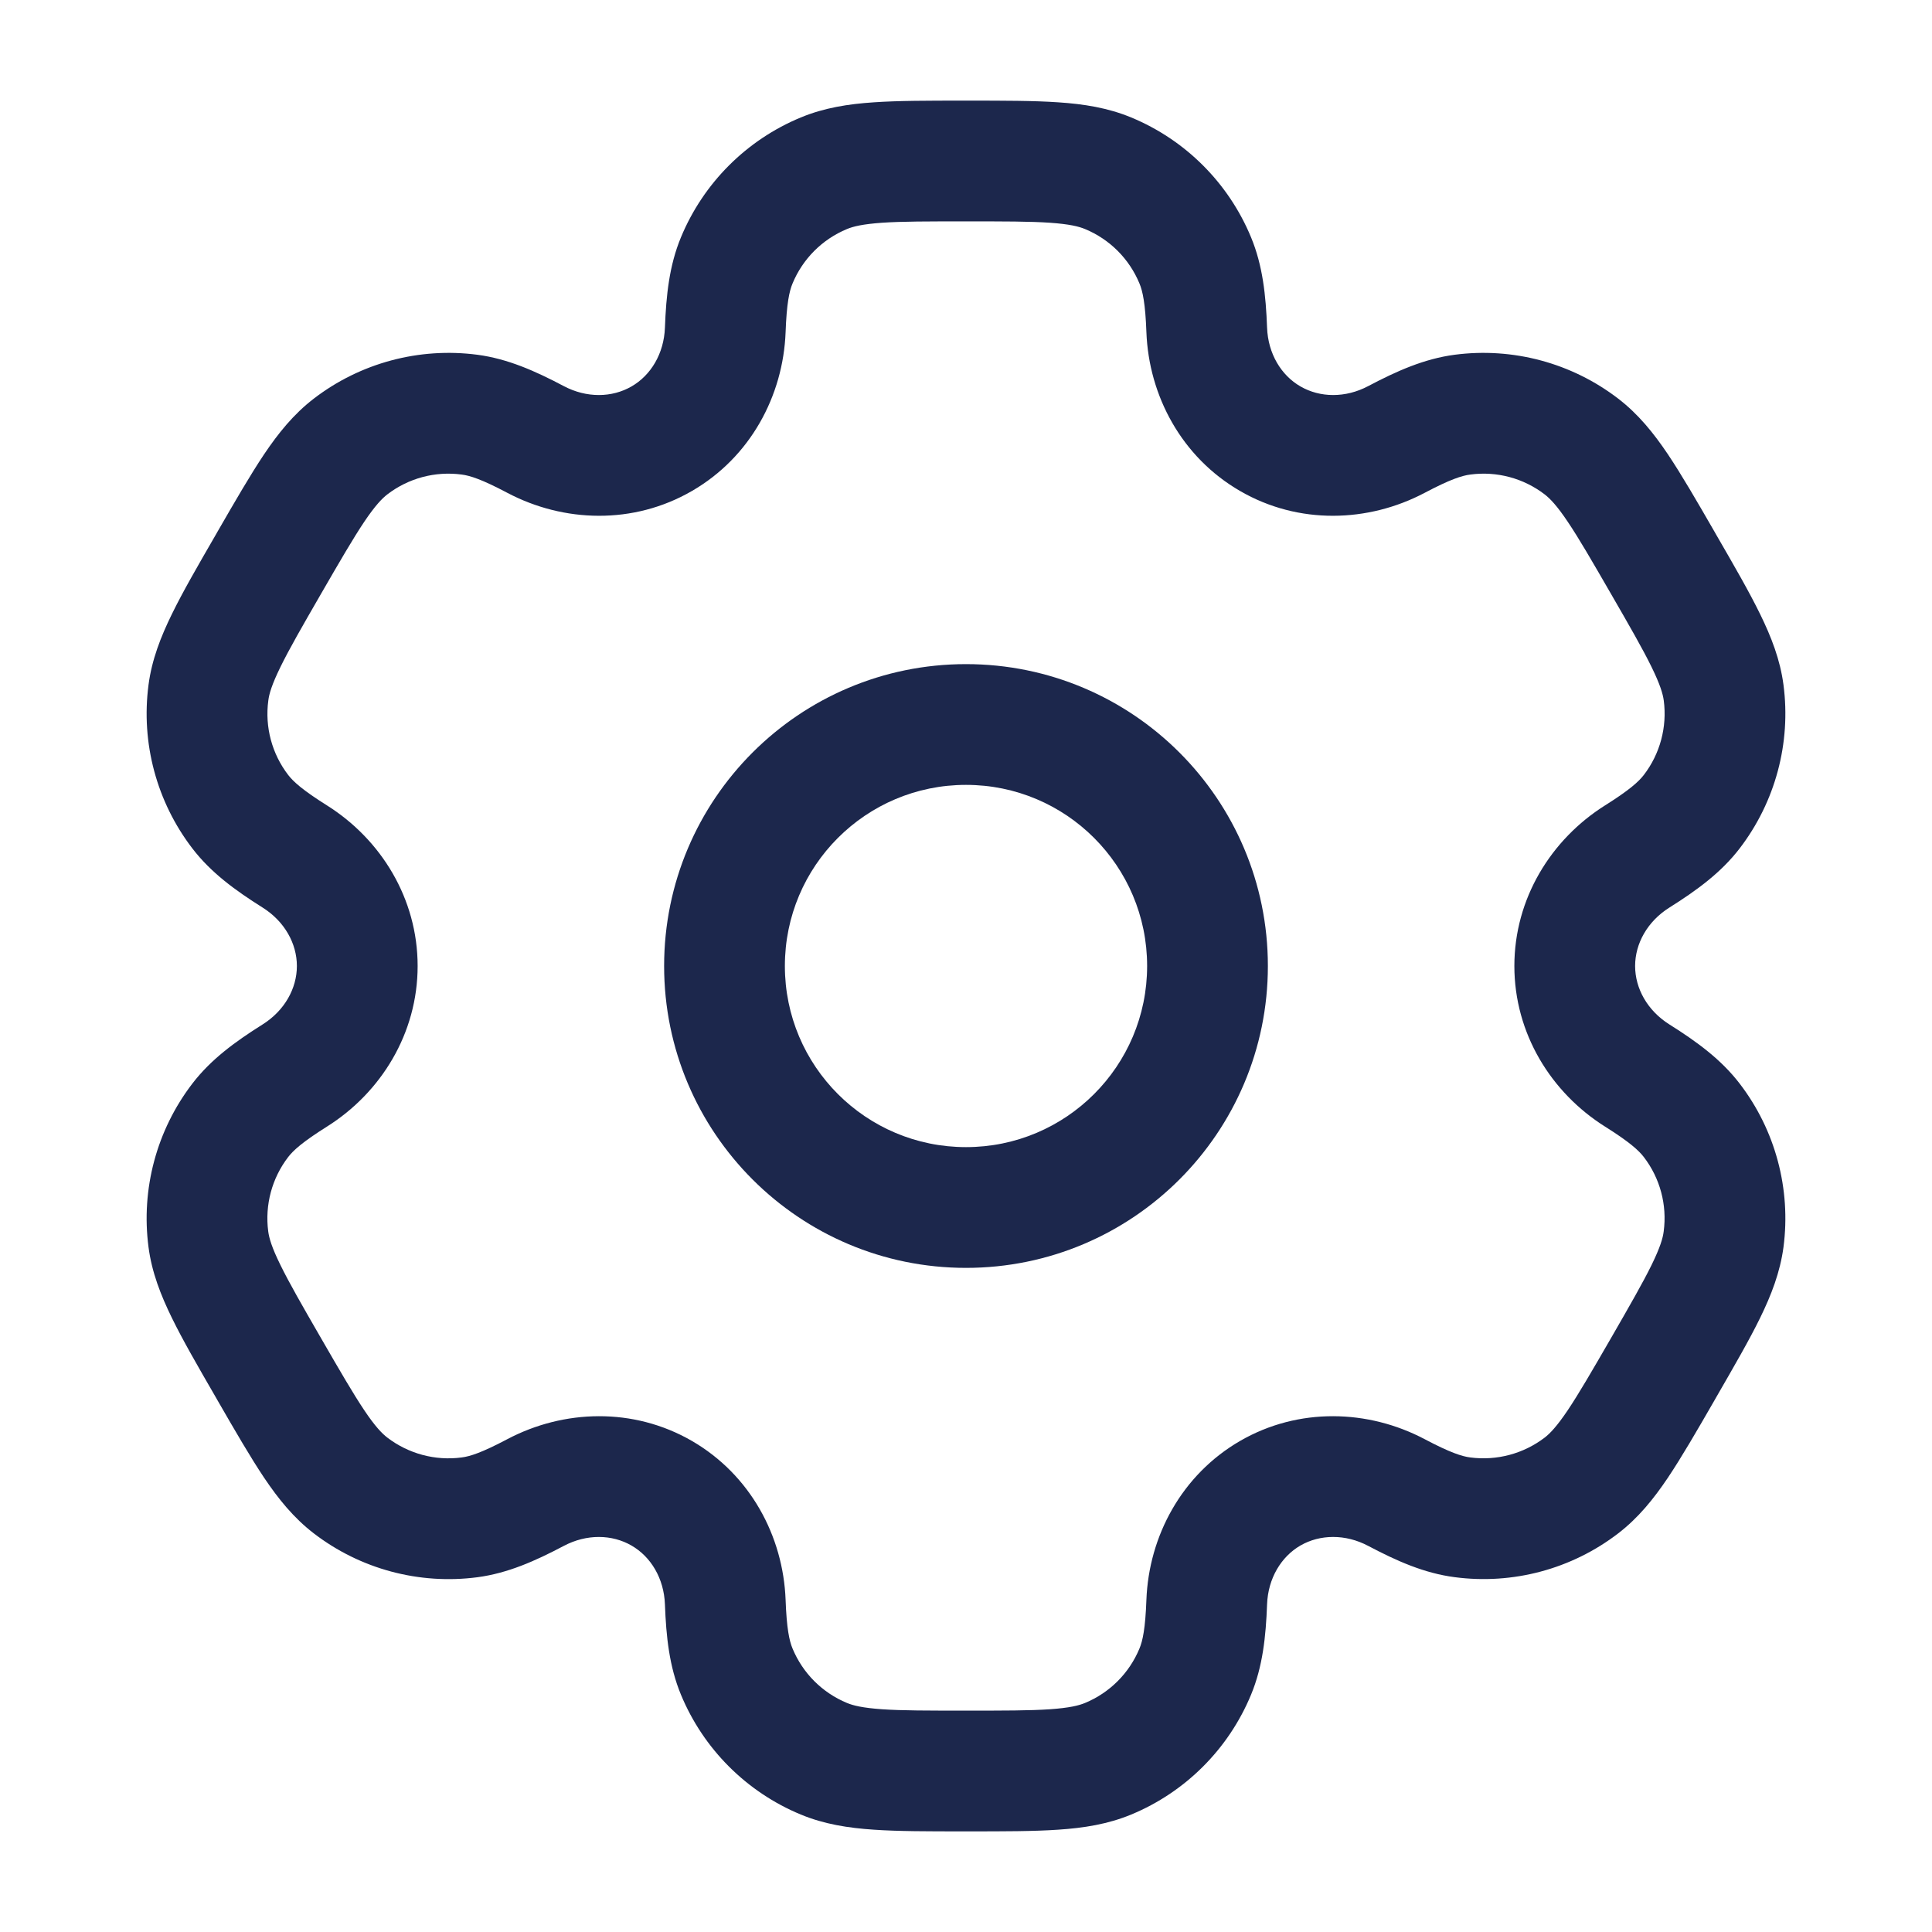
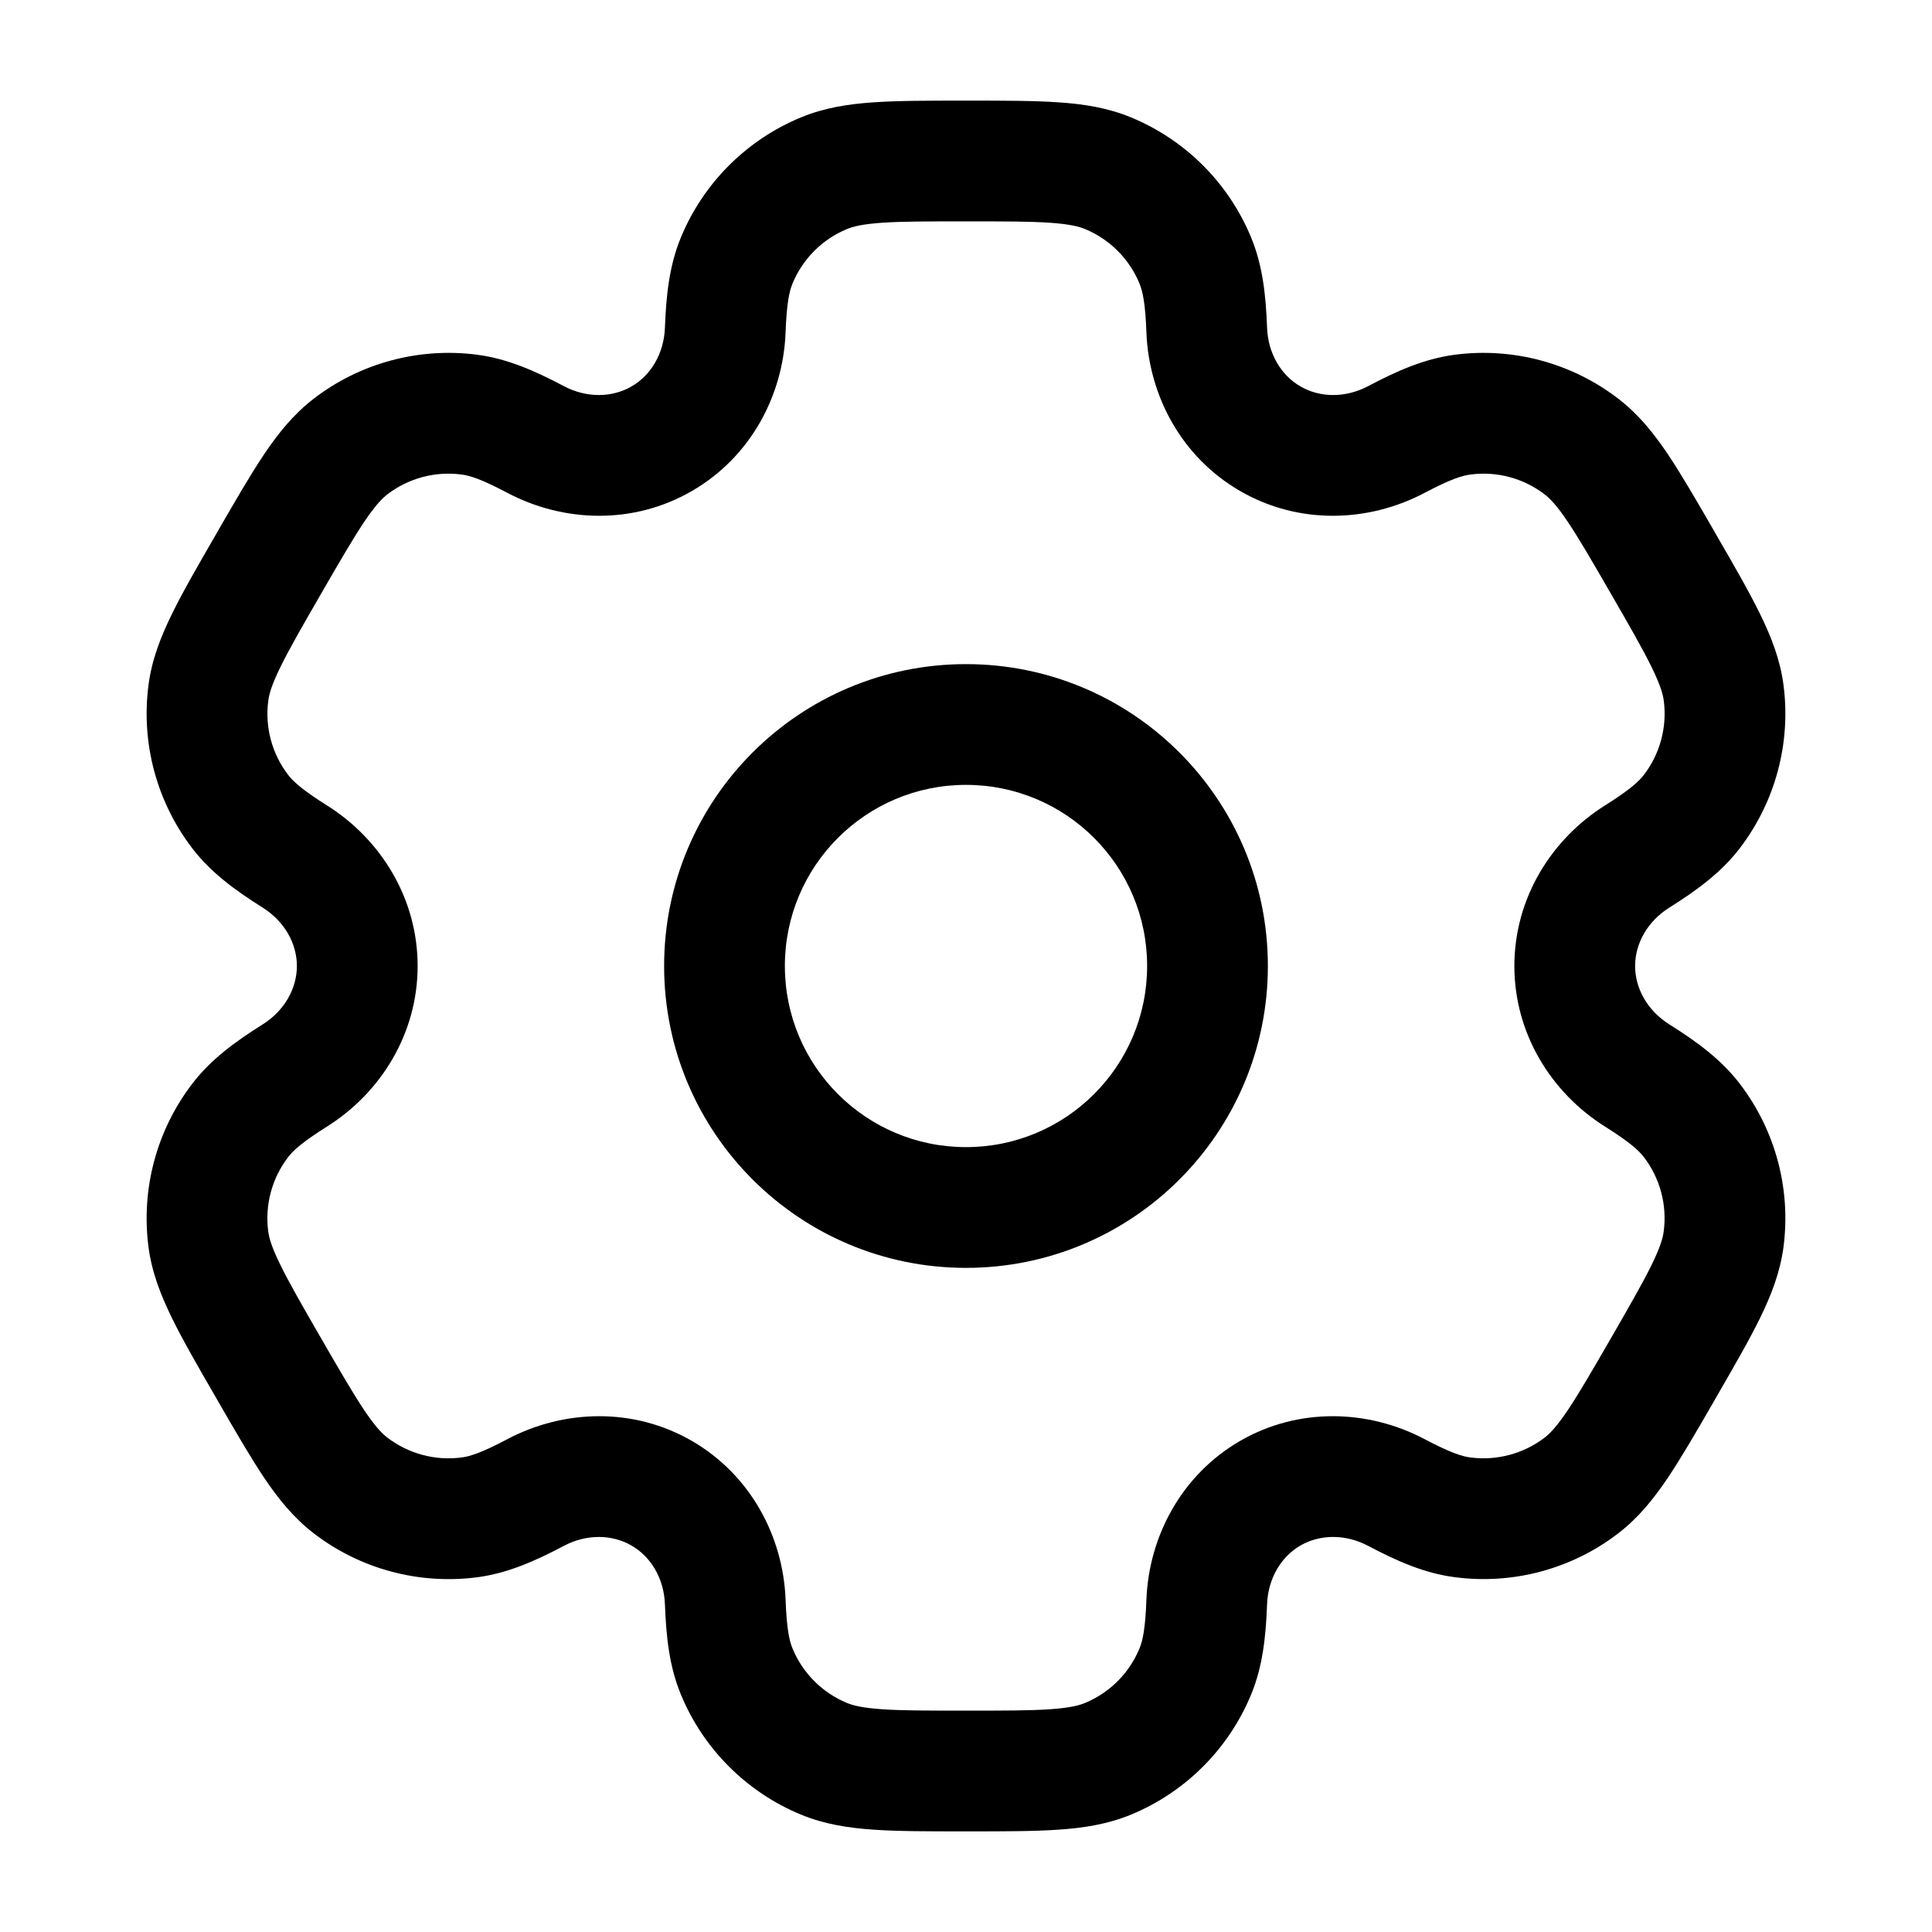
<svg xmlns="http://www.w3.org/2000/svg" width="800px" height="800px" viewBox="0 0 24 24" fill="none">
-   <path fill-rule="evenodd" clip-rule="evenodd" d="M12 8.25C9.929 8.25 8.25 9.929 8.25 12C8.25 14.071 9.929 15.75 12 15.75C14.071 15.75 15.75 14.071 15.75 12C15.75 9.929 14.071 8.25 12 8.25ZM9.75 12C9.75 10.757 10.757 9.75 12 9.75C13.243 9.75 14.25 10.757 14.25 12C14.25 13.243 13.243 14.25 12 14.25C10.757 14.25 9.75 13.243 9.75 12Z" fill="#1C274C" />
-   <path fill-rule="evenodd" clip-rule="evenodd" d="M11.975 1.25C11.53 1.25 11.159 1.25 10.855 1.271C10.537 1.292 10.238 1.339 9.948 1.459C9.274 1.738 8.738 2.274 8.459 2.948C8.314 3.298 8.275 3.668 8.26 4.07C8.248 4.393 8.085 4.663 7.844 4.801C7.603 4.94 7.288 4.947 7.003 4.796C6.647 4.608 6.307 4.457 5.931 4.407C5.208 4.312 4.476 4.508 3.898 4.952C3.648 5.144 3.458 5.38 3.281 5.643C3.111 5.897 2.925 6.218 2.703 6.603L2.678 6.647C2.455 7.032 2.27 7.353 2.136 7.627C1.996 7.913 1.886 8.195 1.845 8.507C1.75 9.23 1.946 9.961 2.39 10.54C2.621 10.841 2.922 11.06 3.262 11.274C3.536 11.446 3.688 11.722 3.688 12C3.688 12.278 3.536 12.554 3.262 12.726C2.922 12.94 2.621 13.159 2.39 13.46C1.946 14.039 1.75 14.77 1.845 15.493C1.886 15.805 1.996 16.087 2.136 16.373C2.27 16.647 2.455 16.968 2.678 17.353L2.703 17.397C2.925 17.782 3.111 18.103 3.281 18.357C3.458 18.62 3.648 18.856 3.898 19.048C4.476 19.492 5.208 19.688 5.931 19.593C6.307 19.543 6.647 19.392 7.003 19.204C7.288 19.053 7.603 19.06 7.844 19.199C8.085 19.337 8.248 19.607 8.26 19.93C8.275 20.332 8.314 20.702 8.459 21.052C8.738 21.726 9.274 22.262 9.948 22.541C10.238 22.661 10.537 22.708 10.855 22.729C11.159 22.75 11.53 22.75 11.975 22.75H12.025C12.47 22.75 12.841 22.75 13.145 22.729C13.463 22.708 13.762 22.661 14.052 22.541C14.726 22.262 15.262 21.726 15.541 21.052C15.686 20.702 15.725 20.332 15.74 19.93C15.752 19.607 15.915 19.337 16.156 19.198C16.397 19.06 16.712 19.053 16.997 19.204C17.353 19.392 17.693 19.543 18.069 19.592C18.792 19.688 19.524 19.492 20.102 19.048C20.352 18.856 20.542 18.62 20.719 18.357C20.889 18.103 21.075 17.782 21.297 17.397L21.322 17.353C21.544 16.968 21.73 16.647 21.864 16.373C22.004 16.087 22.113 15.805 22.155 15.493C22.25 14.77 22.054 14.038 21.61 13.46C21.379 13.159 21.078 12.94 20.738 12.726C20.464 12.554 20.312 12.278 20.312 12C20.312 11.722 20.464 11.446 20.738 11.274C21.078 11.06 21.379 10.841 21.61 10.54C22.054 9.961 22.25 9.23 22.155 8.507C22.114 8.195 22.004 7.913 21.864 7.627C21.73 7.353 21.545 7.032 21.322 6.647L21.297 6.603C21.075 6.218 20.889 5.897 20.719 5.643C20.542 5.38 20.352 5.144 20.102 4.952C19.524 4.508 18.792 4.312 18.069 4.407C17.693 4.457 17.353 4.608 16.997 4.796C16.712 4.947 16.397 4.94 16.156 4.801C15.915 4.663 15.752 4.393 15.74 4.07C15.725 3.668 15.686 3.298 15.541 2.948C15.262 2.274 14.726 1.738 14.052 1.459C13.762 1.339 13.463 1.292 13.145 1.271C12.841 1.25 12.47 1.25 12.025 1.25H11.975ZM10.522 2.845C10.599 2.813 10.716 2.784 10.957 2.767C11.204 2.75 11.524 2.75 12 2.75C12.476 2.75 12.796 2.75 13.043 2.767C13.284 2.784 13.401 2.813 13.478 2.845C13.785 2.972 14.028 3.215 14.155 3.522C14.195 3.618 14.228 3.769 14.241 4.126C14.271 4.918 14.68 5.681 15.406 6.1C16.132 6.52 16.997 6.492 17.698 6.122C18.014 5.955 18.161 5.908 18.265 5.895C18.594 5.851 18.926 5.94 19.189 6.142C19.255 6.193 19.34 6.28 19.474 6.48C19.613 6.686 19.773 6.963 20.011 7.375C20.249 7.787 20.408 8.064 20.517 8.287C20.623 8.504 20.657 8.62 20.668 8.703C20.711 9.032 20.622 9.364 20.42 9.627C20.356 9.71 20.242 9.814 19.94 10.004C19.268 10.426 18.812 11.162 18.812 12C18.812 12.838 19.268 13.574 19.94 13.996C20.242 14.186 20.356 14.29 20.42 14.373C20.622 14.636 20.711 14.968 20.667 15.297C20.657 15.38 20.623 15.496 20.517 15.713C20.408 15.935 20.249 16.212 20.011 16.625C19.773 17.037 19.612 17.314 19.474 17.52C19.339 17.72 19.255 17.807 19.189 17.858C18.926 18.059 18.594 18.148 18.265 18.105C18.161 18.092 18.014 18.045 17.698 17.878C16.997 17.508 16.132 17.48 15.406 17.899C14.68 18.319 14.271 19.082 14.241 19.874C14.228 20.231 14.195 20.382 14.155 20.478C14.028 20.785 13.785 21.028 13.478 21.155C13.401 21.187 13.284 21.216 13.043 21.233C12.796 21.25 12.476 21.25 12 21.25C11.524 21.25 11.204 21.25 10.957 21.233C10.716 21.216 10.599 21.187 10.522 21.155C10.215 21.028 9.972 20.785 9.845 20.478C9.805 20.382 9.772 20.231 9.759 19.874C9.729 19.082 9.32 18.319 8.594 17.899C7.868 17.48 7.003 17.508 6.302 17.878C5.986 18.045 5.839 18.092 5.735 18.105C5.406 18.149 5.074 18.059 4.811 17.858C4.745 17.807 4.66 17.72 4.526 17.52C4.388 17.314 4.227 17.037 3.989 16.625C3.751 16.213 3.592 15.936 3.483 15.713C3.376 15.496 3.343 15.38 3.332 15.297C3.289 14.968 3.378 14.636 3.58 14.373C3.644 14.29 3.758 14.186 4.06 13.996C4.732 13.574 5.188 12.838 5.188 12C5.188 11.162 4.732 10.426 4.06 10.004C3.758 9.814 3.644 9.71 3.58 9.627C3.378 9.364 3.289 9.031 3.333 8.703C3.343 8.62 3.377 8.504 3.483 8.287C3.592 8.064 3.751 7.787 3.989 7.375C4.227 6.963 4.388 6.686 4.526 6.48C4.661 6.28 4.745 6.193 4.811 6.142C5.074 5.94 5.406 5.851 5.735 5.895C5.839 5.908 5.986 5.955 6.302 6.122C7.003 6.492 7.868 6.52 8.594 6.1C9.32 5.681 9.729 4.918 9.759 4.126C9.772 3.769 9.805 3.618 9.845 3.522C9.972 3.215 10.215 2.972 10.522 2.845Z" fill="#1C274C" />
+   <path fill-rule="evenodd" clip-rule="evenodd" d="M12 8.25C9.929 8.25 8.25 9.929 8.25 12C8.25 14.071 9.929 15.75 12 15.75C14.071 15.75 15.75 14.071 15.75 12C15.75 9.929 14.071 8.25 12 8.25ZM9.75 12C9.75 10.757 10.757 9.75 12 9.75C13.243 9.75 14.25 10.757 14.25 12C14.25 13.243 13.243 14.25 12 14.25C10.757 14.25 9.75 13.243 9.75 12Z" fill="#000000" />
+   <path fill-rule="evenodd" clip-rule="evenodd" d="M11.975 1.25C11.53 1.25 11.159 1.25 10.855 1.271C10.537 1.292 10.238 1.339 9.948 1.459C9.274 1.738 8.738 2.274 8.459 2.948C8.314 3.298 8.275 3.668 8.26 4.07C8.248 4.393 8.085 4.663 7.844 4.801C7.603 4.94 7.288 4.947 7.003 4.796C6.647 4.608 6.307 4.457 5.931 4.407C5.208 4.312 4.476 4.508 3.898 4.952C3.648 5.144 3.458 5.38 3.281 5.643C3.111 5.897 2.925 6.218 2.703 6.603L2.678 6.647C2.455 7.032 2.27 7.353 2.136 7.627C1.996 7.913 1.886 8.195 1.845 8.507C1.75 9.23 1.946 9.961 2.39 10.54C2.621 10.841 2.922 11.06 3.262 11.274C3.536 11.446 3.688 11.722 3.688 12C3.688 12.278 3.536 12.554 3.262 12.726C2.922 12.94 2.621 13.159 2.39 13.46C1.946 14.039 1.75 14.77 1.845 15.493C1.886 15.805 1.996 16.087 2.136 16.373C2.27 16.647 2.455 16.968 2.678 17.353L2.703 17.397C2.925 17.782 3.111 18.103 3.281 18.357C3.458 18.62 3.648 18.856 3.898 19.048C4.476 19.492 5.208 19.688 5.931 19.593C6.307 19.543 6.647 19.392 7.003 19.204C7.288 19.053 7.603 19.06 7.844 19.199C8.085 19.337 8.248 19.607 8.26 19.93C8.275 20.332 8.314 20.702 8.459 21.052C8.738 21.726 9.274 22.262 9.948 22.541C10.238 22.661 10.537 22.708 10.855 22.729C11.159 22.75 11.53 22.75 11.975 22.75H12.025C12.47 22.75 12.841 22.75 13.145 22.729C13.463 22.708 13.762 22.661 14.052 22.541C14.726 22.262 15.262 21.726 15.541 21.052C15.686 20.702 15.725 20.332 15.74 19.93C15.752 19.607 15.915 19.337 16.156 19.198C16.397 19.06 16.712 19.053 16.997 19.204C17.353 19.392 17.693 19.543 18.069 19.592C18.792 19.688 19.524 19.492 20.102 19.048C20.352 18.856 20.542 18.62 20.719 18.357C20.889 18.103 21.075 17.782 21.297 17.397L21.322 17.353C21.544 16.968 21.73 16.647 21.864 16.373C22.004 16.087 22.113 15.805 22.155 15.493C22.25 14.77 22.054 14.038 21.61 13.46C21.379 13.159 21.078 12.94 20.738 12.726C20.464 12.554 20.312 12.278 20.312 12C20.312 11.722 20.464 11.446 20.738 11.274C21.078 11.06 21.379 10.841 21.61 10.54C22.054 9.961 22.25 9.23 22.155 8.507C22.114 8.195 22.004 7.913 21.864 7.627C21.73 7.353 21.545 7.032 21.322 6.647L21.297 6.603C21.075 6.218 20.889 5.897 20.719 5.643C20.542 5.38 20.352 5.144 20.102 4.952C19.524 4.508 18.792 4.312 18.069 4.407C17.693 4.457 17.353 4.608 16.997 4.796C16.712 4.947 16.397 4.94 16.156 4.801C15.915 4.663 15.752 4.393 15.74 4.07C15.725 3.668 15.686 3.298 15.541 2.948C15.262 2.274 14.726 1.738 14.052 1.459C13.762 1.339 13.463 1.292 13.145 1.271C12.841 1.25 12.47 1.25 12.025 1.25H11.975ZM10.522 2.845C10.599 2.813 10.716 2.784 10.957 2.767C11.204 2.75 11.524 2.75 12 2.75C12.476 2.75 12.796 2.75 13.043 2.767C13.284 2.784 13.401 2.813 13.478 2.845C13.785 2.972 14.028 3.215 14.155 3.522C14.195 3.618 14.228 3.769 14.241 4.126C14.271 4.918 14.68 5.681 15.406 6.1C16.132 6.52 16.997 6.492 17.698 6.122C18.014 5.955 18.161 5.908 18.265 5.895C18.594 5.851 18.926 5.94 19.189 6.142C19.255 6.193 19.34 6.28 19.474 6.48C19.613 6.686 19.773 6.963 20.011 7.375C20.249 7.787 20.408 8.064 20.517 8.287C20.623 8.504 20.657 8.62 20.668 8.703C20.711 9.032 20.622 9.364 20.42 9.627C20.356 9.71 20.242 9.814 19.94 10.004C19.268 10.426 18.812 11.162 18.812 12C18.812 12.838 19.268 13.574 19.94 13.996C20.242 14.186 20.356 14.29 20.42 14.373C20.622 14.636 20.711 14.968 20.667 15.297C20.657 15.38 20.623 15.496 20.517 15.713C20.408 15.935 20.249 16.212 20.011 16.625C19.773 17.037 19.612 17.314 19.474 17.52C19.339 17.72 19.255 17.807 19.189 17.858C18.926 18.059 18.594 18.148 18.265 18.105C18.161 18.092 18.014 18.045 17.698 17.878C16.997 17.508 16.132 17.48 15.406 17.899C14.68 18.319 14.271 19.082 14.241 19.874C14.228 20.231 14.195 20.382 14.155 20.478C14.028 20.785 13.785 21.028 13.478 21.155C13.401 21.187 13.284 21.216 13.043 21.233C12.796 21.25 12.476 21.25 12 21.25C11.524 21.25 11.204 21.25 10.957 21.233C10.716 21.216 10.599 21.187 10.522 21.155C10.215 21.028 9.972 20.785 9.845 20.478C9.805 20.382 9.772 20.231 9.759 19.874C9.729 19.082 9.32 18.319 8.594 17.899C7.868 17.48 7.003 17.508 6.302 17.878C5.986 18.045 5.839 18.092 5.735 18.105C5.406 18.149 5.074 18.059 4.811 17.858C4.745 17.807 4.66 17.72 4.526 17.52C4.388 17.314 4.227 17.037 3.989 16.625C3.751 16.213 3.592 15.936 3.483 15.713C3.376 15.496 3.343 15.38 3.332 15.297C3.289 14.968 3.378 14.636 3.58 14.373C3.644 14.29 3.758 14.186 4.06 13.996C4.732 13.574 5.188 12.838 5.188 12C5.188 11.162 4.732 10.426 4.06 10.004C3.758 9.814 3.644 9.71 3.58 9.627C3.378 9.364 3.289 9.031 3.333 8.703C3.343 8.62 3.377 8.504 3.483 8.287C3.592 8.064 3.751 7.787 3.989 7.375C4.227 6.963 4.388 6.686 4.526 6.48C4.661 6.28 4.745 6.193 4.811 6.142C5.074 5.94 5.406 5.851 5.735 5.895C5.839 5.908 5.986 5.955 6.302 6.122C7.003 6.492 7.868 6.52 8.594 6.1C9.32 5.681 9.729 4.918 9.759 4.126C9.772 3.769 9.805 3.618 9.845 3.522C9.972 3.215 10.215 2.972 10.522 2.845Z" fill="#000000" />
</svg>
